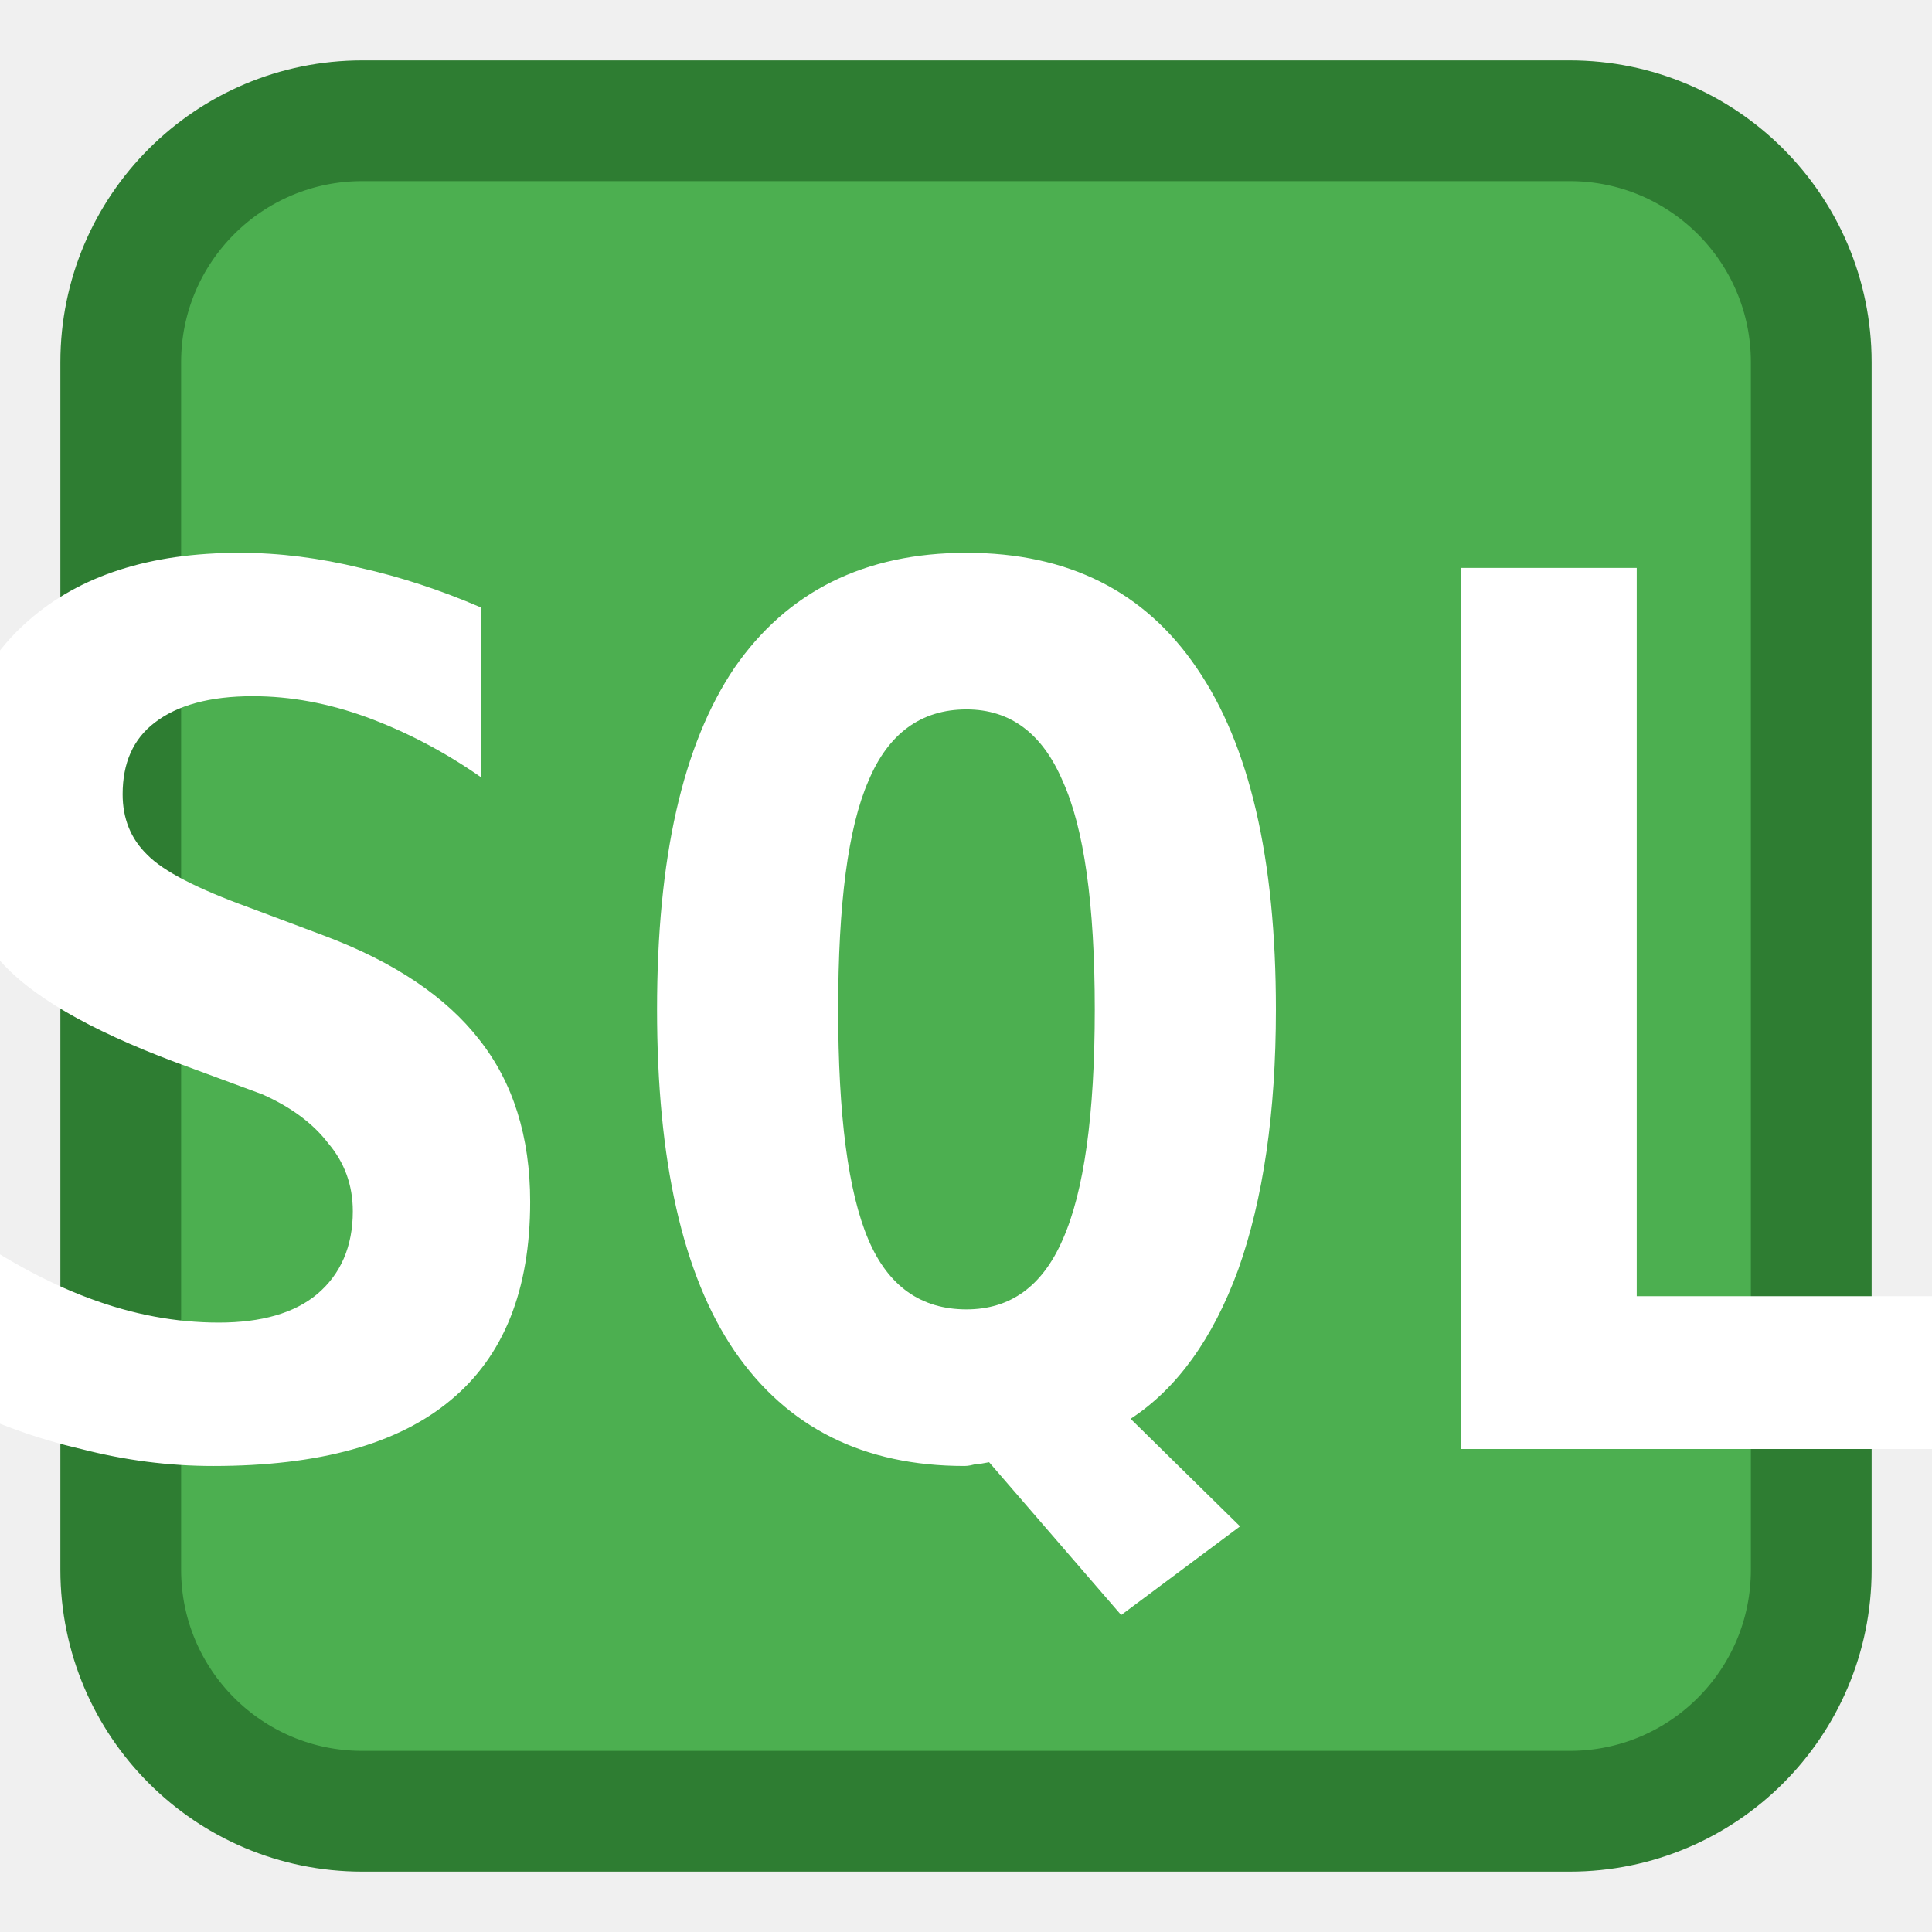
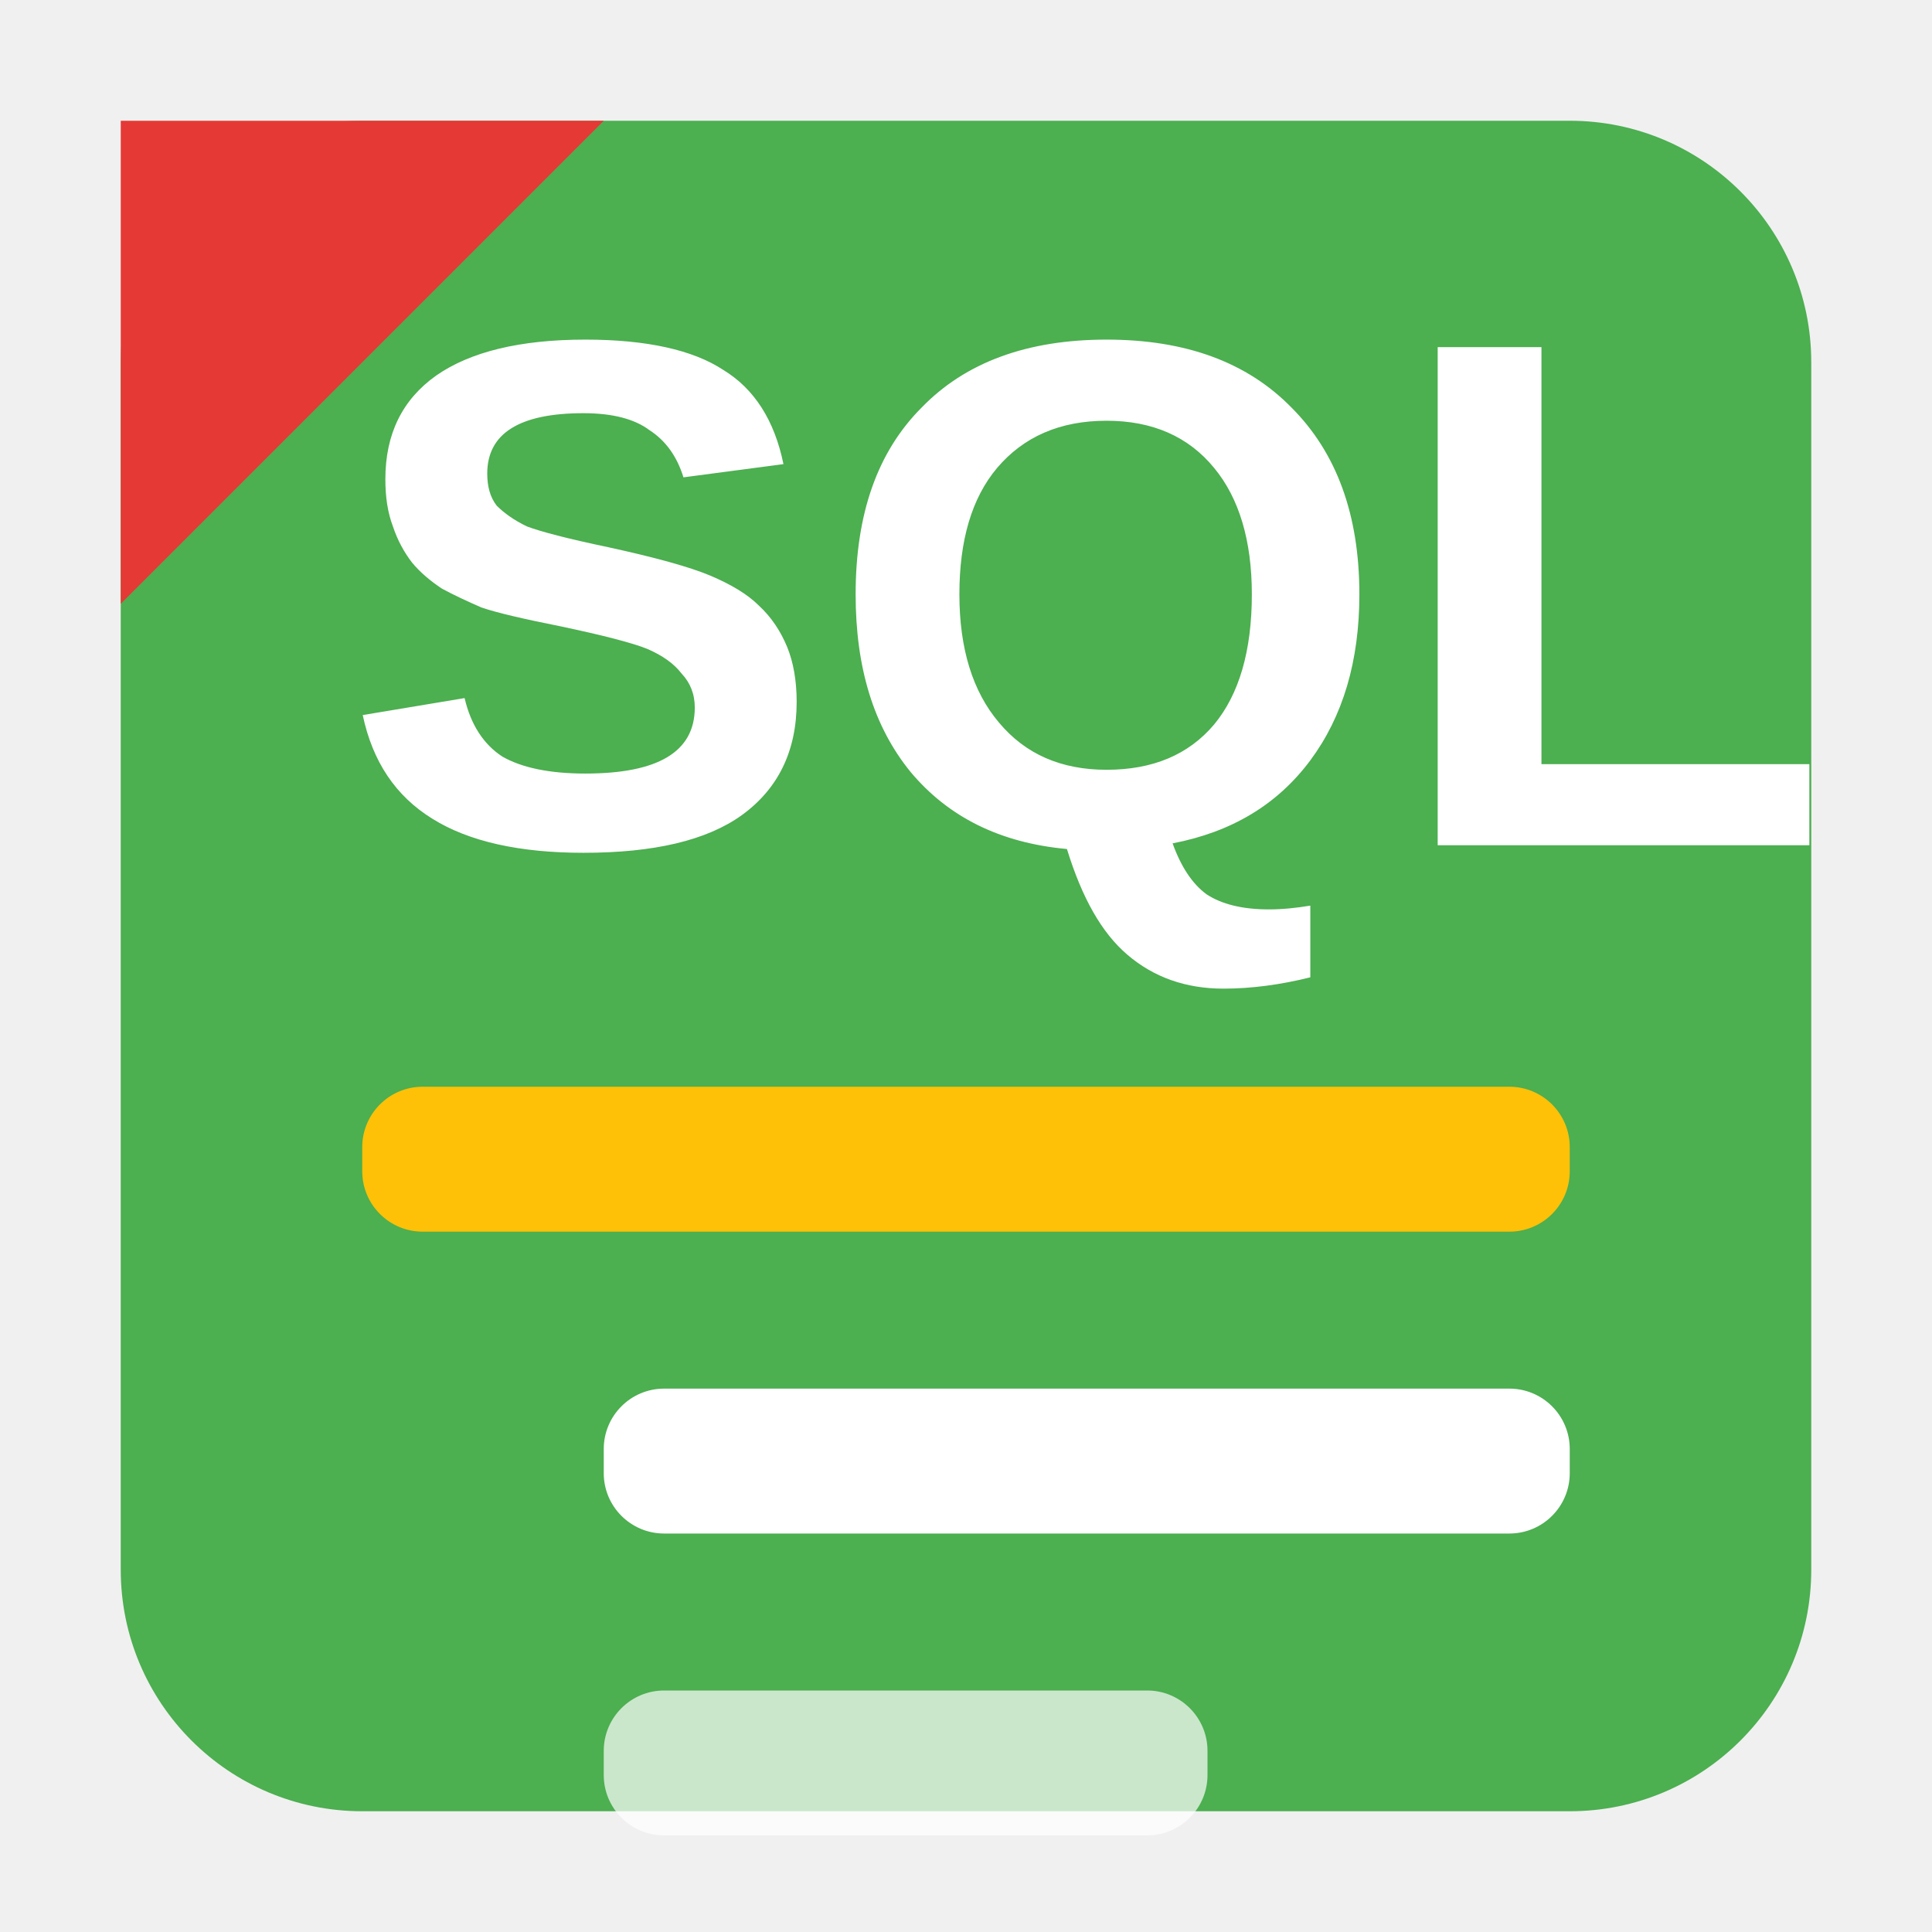
<svg xmlns="http://www.w3.org/2000/svg" width="16" height="16" viewBox="0 0 16 16">
-   <rect x="1" y="1" width="14" height="14" rx="2" fill="#4CAF50" stroke="#2E7D32" stroke-width="1" />
-   <text x="8" y="12" font-family="monospace" font-size="10" font-weight="bold" text-anchor="middle" fill="white">SQL</text>
+   <rect x="1" y="1" width="14" height="14" rx="2" fill="#4CAF50" />
+   <path d="M1 1 H5 L1 5 Z" fill="#E53935" />
+   <text x="9" y="7" font-family="Arial, sans-serif" font-size="6" font-weight="900" text-anchor="middle" fill="white">SQL</text>
+   <rect x="3" y="9" width="10" height="1.2" rx="0.5" fill="#FFC107" />
+   <rect x="5" y="11.5" width="8" height="1.2" rx="0.5" fill="white" />
+   <rect x="5" y="14" width="5" height="1.2" rx="0.5" fill="white" fill-opacity="0.7" />
</svg>
